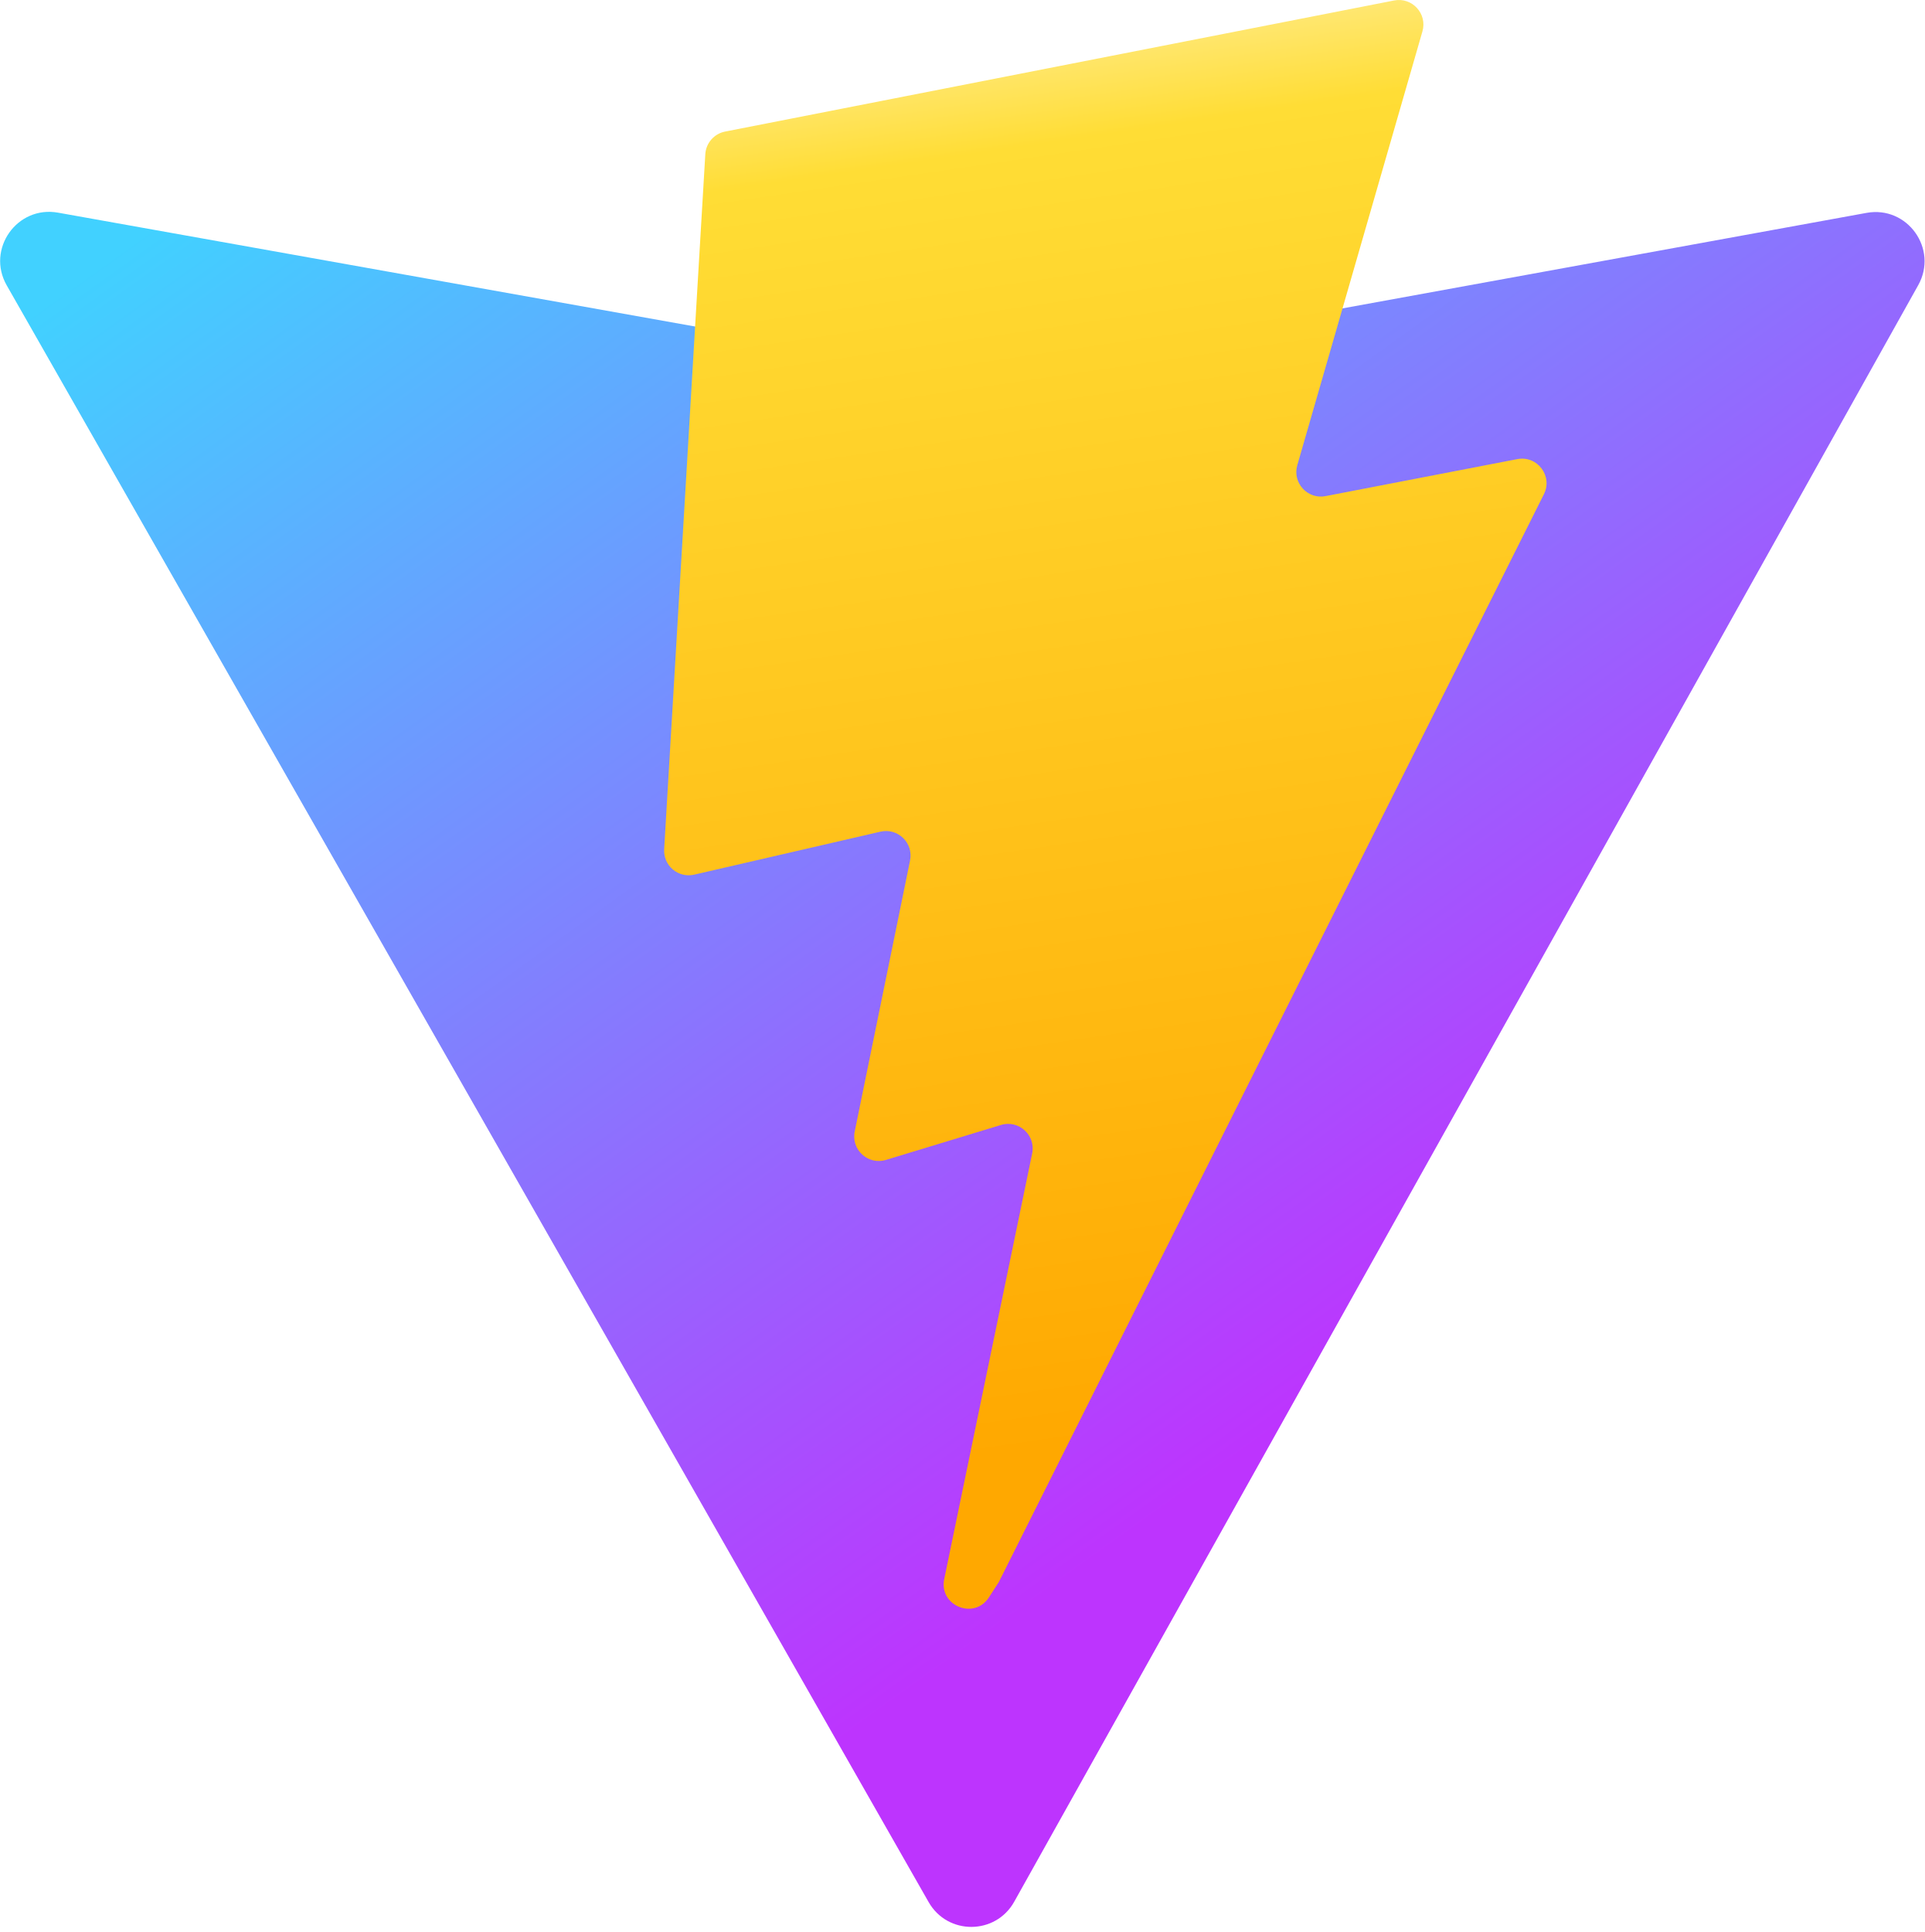
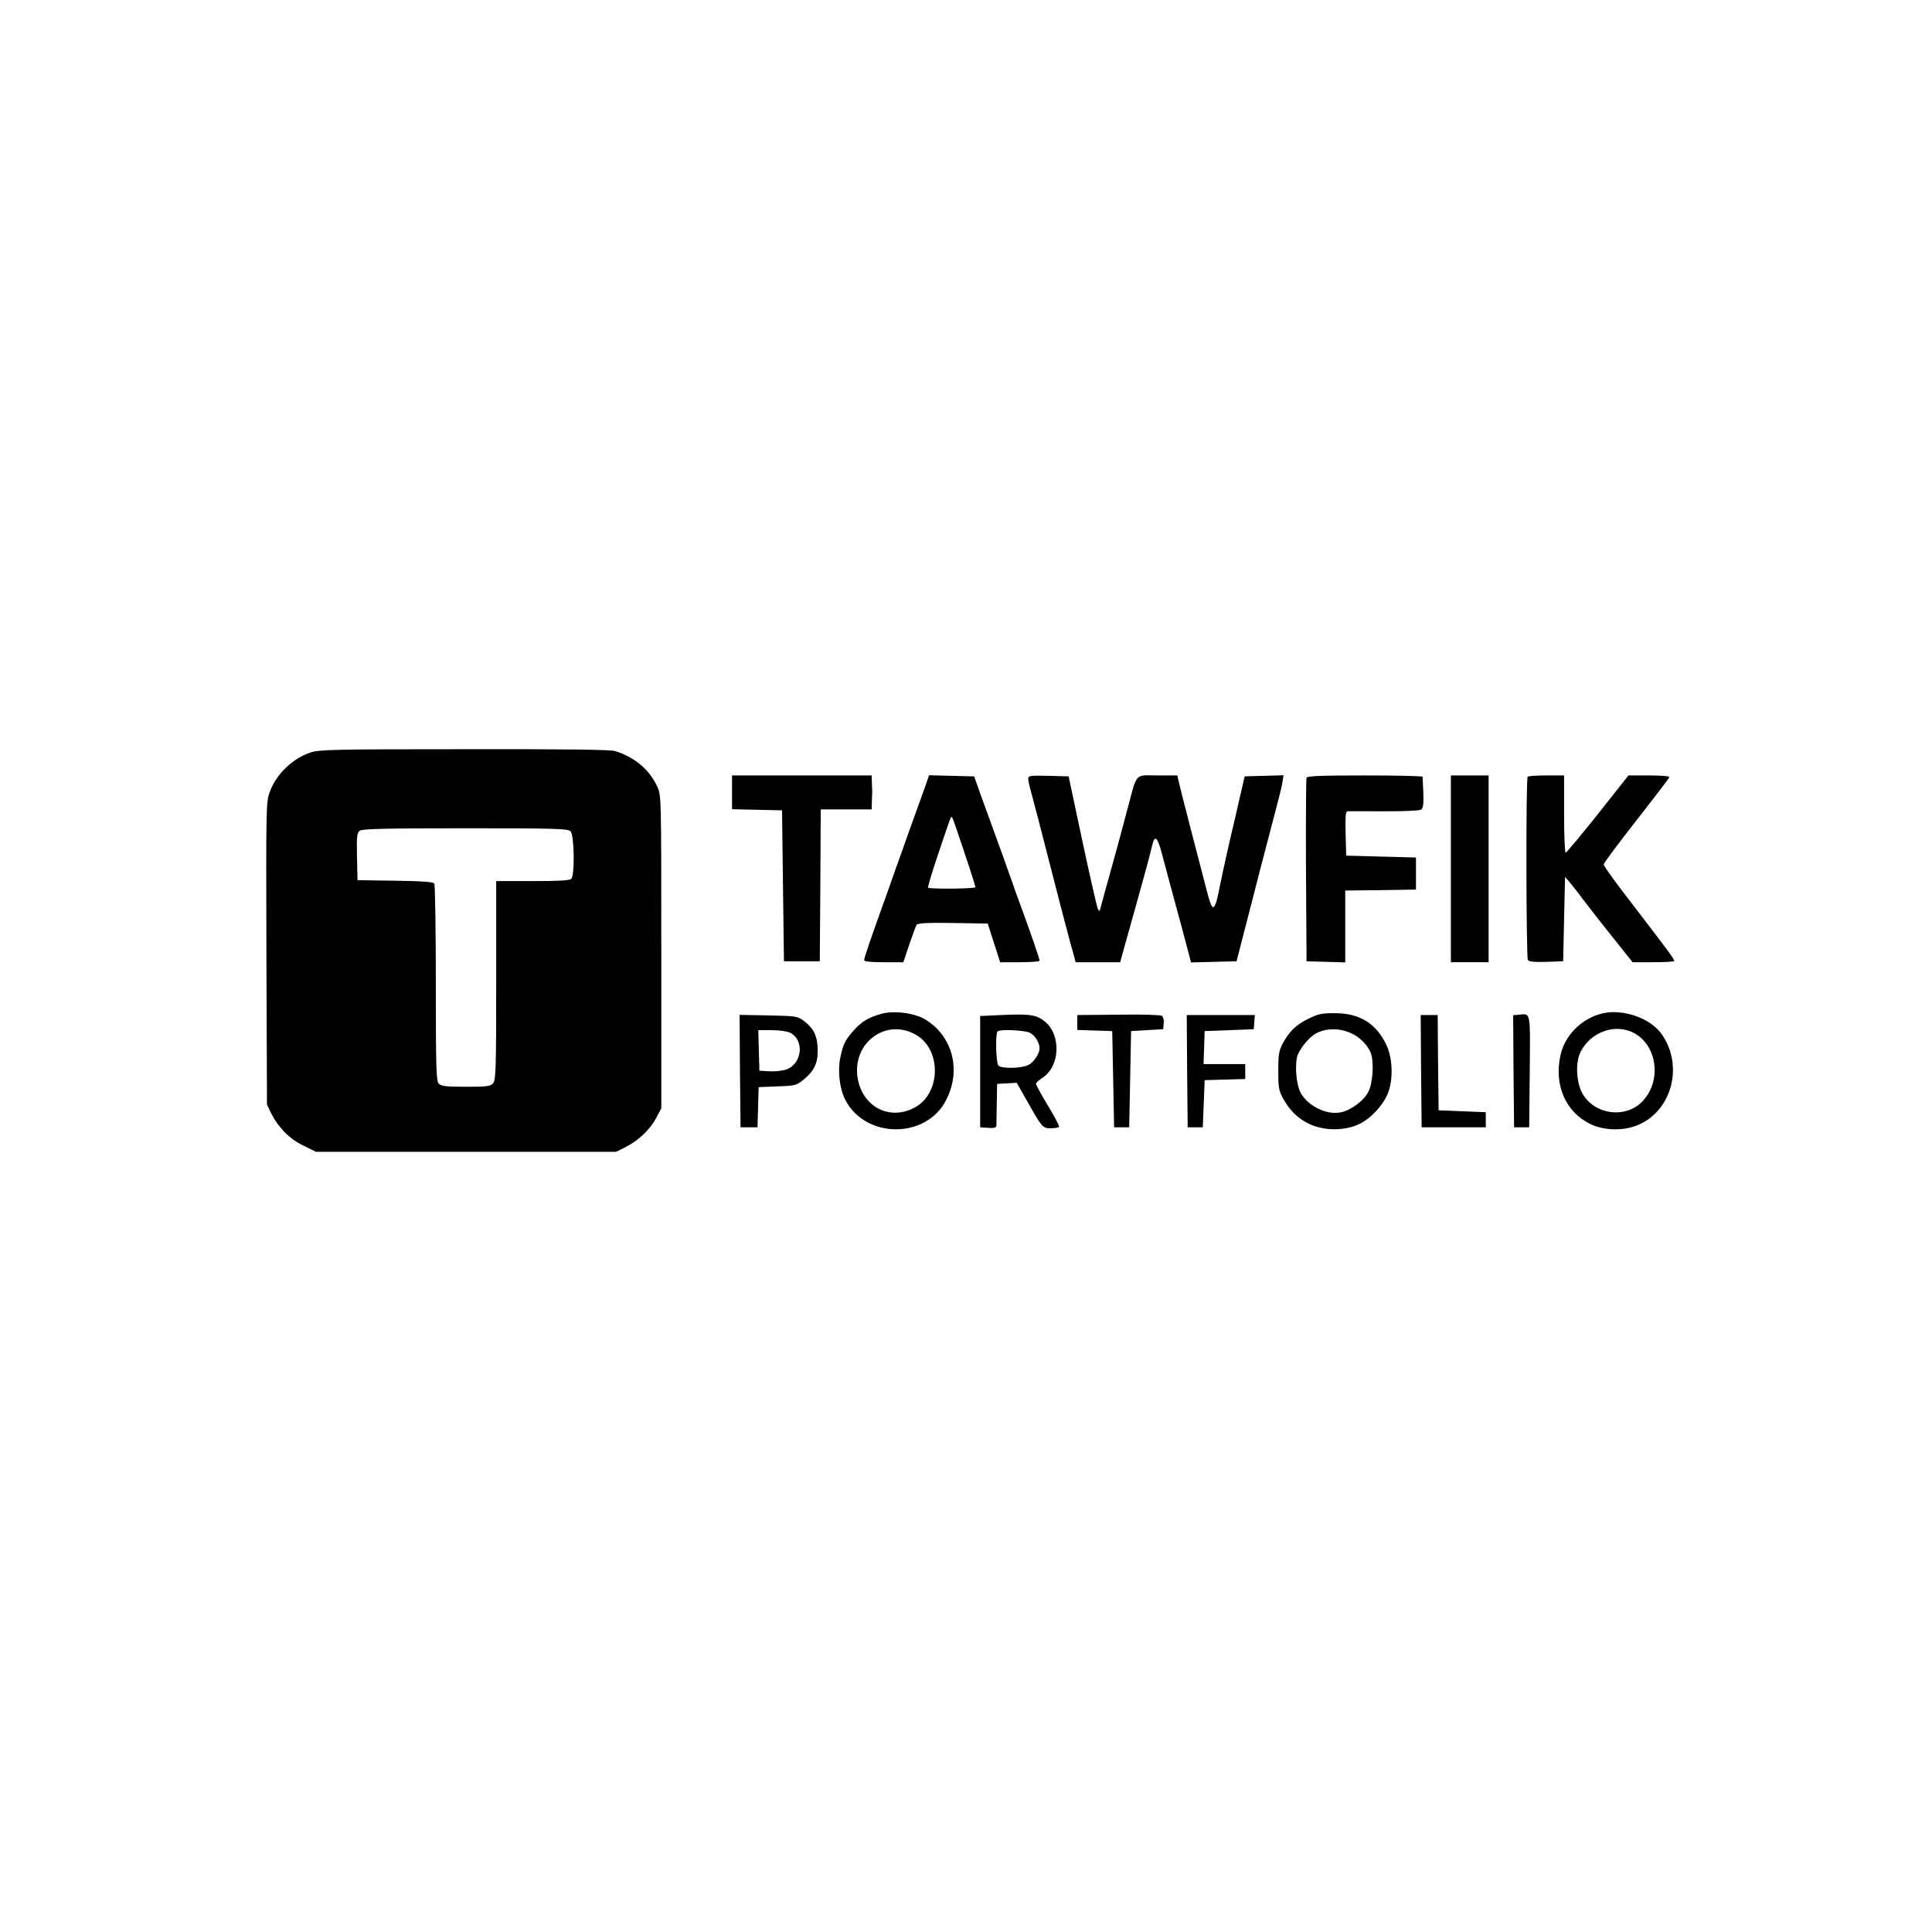
- <svg xmlns="http://www.w3.org/2000/svg" aria-hidden="true" role="img" class="iconify iconify--logos" width="31.88" height="32" preserveAspectRatio="xMidYMid meet" viewBox="0 0 256 257">
-   <defs>
-     <linearGradient id="IconifyId1813088fe1fbc01fb466" x1="-.828%" x2="57.636%" y1="7.652%" y2="78.411%">
-       <stop offset="0%" stop-color="#41D1FF" />
-       <stop offset="100%" stop-color="#BD34FE" />
-     </linearGradient>
-     <linearGradient id="IconifyId1813088fe1fbc01fb467" x1="43.376%" x2="50.316%" y1="2.242%" y2="89.03%">
-       <stop offset="0%" stop-color="#FFEA83" />
-       <stop offset="8.333%" stop-color="#FFDD35" />
-       <stop offset="100%" stop-color="#FFA800" />
-     </linearGradient>
-   </defs>
-   <path fill="url(#IconifyId1813088fe1fbc01fb466)" d="M255.153 37.938L134.897 252.976c-2.483 4.44-8.862 4.466-11.382.048L.875 37.958c-2.746-4.814 1.371-10.646 6.827-9.67l120.385 21.517a6.537 6.537 0 0 0 2.322-.004l117.867-21.483c5.438-.991 9.574 4.796 6.877 9.62Z" />
-   <path fill="url(#IconifyId1813088fe1fbc01fb467)" d="M185.432.063L96.44 17.501a3.268 3.268 0 0 0-2.634 3.014l-5.474 92.456a3.268 3.268 0 0 0 3.997 3.378l24.777-5.718c2.318-.535 4.413 1.507 3.936 3.838l-7.361 36.047c-.495 2.426 1.782 4.5 4.151 3.78l15.304-4.649c2.372-.72 4.652 1.36 4.15 3.788l-11.698 56.621c-.732 3.542 3.979 5.473 5.943 2.437l1.313-2.028l72.516-144.72c1.215-2.423-.88-5.186-3.54-4.672l-25.505 4.922c-2.396.462-4.435-1.77-3.759-4.114l16.646-57.705c.677-2.35-1.37-4.583-3.769-4.113Z" />
+ <svg xmlns="http://www.w3.org/2000/svg" version="1.0" width="1024pt" height="1024pt" viewBox="0 0 1024 1024" preserveAspectRatio="xMidYMid meet">
+   <g transform="translate(0,1024) scale(0.1,-0.1)" fill="#000000" stroke="none">
+     <path d="M1644 6251 c-94 -32 -178 -113 -213 -205 -21 -58 -21 -60 -19 -859 l3 -802 23 -47 c38 -75 96 -134 170 -170 l67 -33 795 0 795 0 50 25 c67 33 131 93 163 155 l27 50 0 830 c0 830 0 830 -22 877 -41 89 -118 154 -222 187 -23 8 -275 11 -800 10 -698 0 -770 -2 -817 -18z m1380 -417 c20 -20 23 -233 4 -252 -9 -9 -68 -12 -205 -12 l-193 0 0 -527 c0 -476 -2 -528 -17 -545 -14 -16 -33 -18 -144 -18 -103 0 -131 3 -143 16 -14 14 -16 76 -16 532 0 284 -4 523 -8 529 -6 9 -63 13 -207 15 l-200 3 -3 125 c-2 109 0 126 15 137 13 10 139 13 559 13 480 0 544 -2 558 -16z" />
+     <path d="M3880 6040 l0 -89 133 -3 132 -3 5 -400 5 -400 95 0 95 0 3 403 2 402 135 0 135 0 1 40 c1 22 2 47 2 55 0 8 -1 31 -2 50 l-1 35 -370 0 -370 0 0 -90z" />
+     <path d="M4913 6098 c-6 -18 -30 -85 -53 -148 -23 -63 -57 -158 -75 -210 -19 -52 -55 -153 -80 -225 -93 -258 -125 -353 -125 -364 0 -7 33 -11 104 -11 l104 0 31 93 c17 50 35 98 39 105 7 9 52 12 193 10 l184 -3 33 -102 33 -103 105 0 c57 0 104 4 104 8 0 10 -45 141 -95 277 -20 55 -41 111 -45 125 -10 30 -85 239 -135 375 -20 55 -45 123 -54 150 l-18 50 -120 3 -119 3 -11 -33z m198 -375 c33 -98 59 -181 59 -185 0 -9 -243 -11 -251 -3 -3 2 21 82 53 177 73 216 67 202 75 195 3 -4 32 -87 64 -184z" />
+     <path d="M5450 6113 c0 -10 5 -34 10 -53 10 -34 53 -198 161 -620 28 -107 57 -219 66 -247 l14 -53 118 0 118 0 51 183 c28 100 61 218 73 262 12 44 26 96 31 115 5 19 12 48 16 64 13 53 28 38 51 -51 13 -48 38 -144 57 -213 40 -146 67 -246 84 -313 l13 -48 120 3 121 3 27 105 c53 208 159 617 184 710 14 52 29 112 32 133 l6 38 -103 -3 -103 -3 -53 -230 c-30 -126 -64 -279 -76 -340 -29 -148 -39 -157 -66 -58 -29 110 -145 556 -156 606 l-6 27 -105 0 c-124 0 -106 21 -161 -185 -20 -77 -58 -216 -84 -310 -26 -93 -51 -183 -55 -200 -7 -28 -8 -29 -17 -9 -5 11 -42 173 -82 360 l-72 339 -107 3 c-97 2 -107 1 -107 -15z" />
+     <path d="M6925 6118 c-3 -7 -4 -229 -3 -493 l3 -480 103 -3 102 -3 0 190 0 191 188 2 187 3 0 85 0 85 -185 5 -185 5 -3 118 c-2 90 0 117 10 117 7 1 96 0 196 0 113 0 189 3 196 10 9 7 12 34 10 87 -2 43 -4 81 -4 86 0 4 -137 7 -305 7 -235 0 -307 -3 -310 -12z" />
+     <path d="M7690 5635 l0 -495 100 0 100 0 0 495 0 495 -100 0 -100 0 0 -495z" />
+     <path d="M8097 6123 c-10 -9 -8 -956 1 -971 6 -9 33 -12 98 -10 l89 3 5 223 5 224 21 -24 c11 -13 43 -52 69 -88 27 -36 98 -127 158 -202 l110 -138 107 0 c59 0 109 3 113 6 5 6 -20 40 -265 359 -59 77 -108 146 -108 153 0 8 78 112 173 233 94 121 174 224 175 230 2 5 -42 9 -107 9 l-110 0 -162 -205 c-90 -113 -167 -205 -171 -205 -4 0 -8 92 -8 205 l0 205 -93 0 c-52 0 -97 -3 -100 -7z" />
+     <path d="M4670 4866 c-67 -19 -102 -40 -142 -84 -48 -53 -59 -75 -74 -147 -15 -70 -4 -166 26 -224 107 -208 430 -209 535 -1 66 130 49 272 -44 373 -23 25 -63 54 -89 65 -62 27 -155 35 -212 18z m187 -112 c133 -78 130 -306 -5 -382 -135 -76 -283 1 -307 158 -27 186 154 317 312 224z" />
+     <path d="M8494 4869 c-111 -26 -202 -117 -224 -226 -33 -157 29 -297 158 -360 75 -37 181 -38 258 -4 179 79 238 319 119 483 -60 82 -203 132 -311 107z m166 -104 c120 -63 148 -244 53 -354 -83 -98 -247 -86 -319 22 -39 57 -47 173 -16 233 55 106 183 151 282 99z" />
+     <path d="M5305 4860 l-110 -5 0 -295 0 -295 43 -3 c29 -2 42 1 43 10 0 7 1 60 2 118 l2 105 52 3 52 3 43 -76 c92 -163 93 -165 137 -165 22 0 42 3 44 8 3 4 -24 54 -59 112 -35 58 -63 110 -63 115 -1 6 15 20 35 33 92 60 99 224 14 296 -46 38 -79 43 -235 36z m154 -94 c27 -14 51 -53 51 -82 0 -28 -30 -74 -60 -89 -35 -18 -141 -20 -158 -3 -13 13 -17 169 -5 181 12 13 144 7 172 -7z" />
+     <path d="M5928 4862 l-218 -2 0 -40 0 -39 93 -3 92 -3 5 -255 5 -255 40 0 40 0 5 255 5 255 85 5 85 5 3 31 c2 17 -3 35 -10 40 -7 5 -110 8 -230 6z" />
+     <path d="M6932 4839 c-65 -32 -99 -66 -135 -133 -18 -34 -22 -57 -22 -141 0 -85 3 -106 23 -142 35 -66 79 -110 139 -139 75 -37 183 -39 260 -5 62 27 126 93 156 159 32 71 30 189 -4 262 -54 115 -142 170 -275 170 -70 0 -89 -4 -142 -31z m239 -80 c43 -21 86 -69 97 -107 15 -56 7 -155 -16 -200 -24 -46 -91 -96 -143 -107 -71 -16 -163 25 -209 92 -26 38 -38 131 -26 198 7 37 62 107 100 127 57 31 133 30 197 -3z" />
+     <path d="M8052 4862 l-32 -3 2 -297 3 -297 40 0 40 0 3 296 c3 323 5 307 -56 301z" />
+     <path d="M3922 4563 l3 -298 45 0 45 0 3 107 3 106 98 4 c94 3 101 5 138 34 58 47 78 88 77 159 -1 72 -20 113 -71 152 -36 27 -39 28 -190 31 l-153 3 2 -298z m267 203 c78 -41 61 -170 -26 -196 -21 -6 -60 -10 -88 -8 l-50 3 -3 108 -3 107 71 0 c42 0 82 -6 99 -14z" />
+     <path d="M6292 4563 l3 -298 40 0 40 0 5 125 5 125 108 3 107 3 0 39 0 40 -110 0 -111 0 3 88 3 87 130 5 130 5 3 38 3 37 -181 0 -180 0 2 -297z" />
+     <path d="M7532 4563 l3 -298 170 0 170 0 0 40 0 40 -125 5 -125 5 -3 253 -2 252 -45 0 -45 0 2 -297z" />
+   </g>
</svg>
